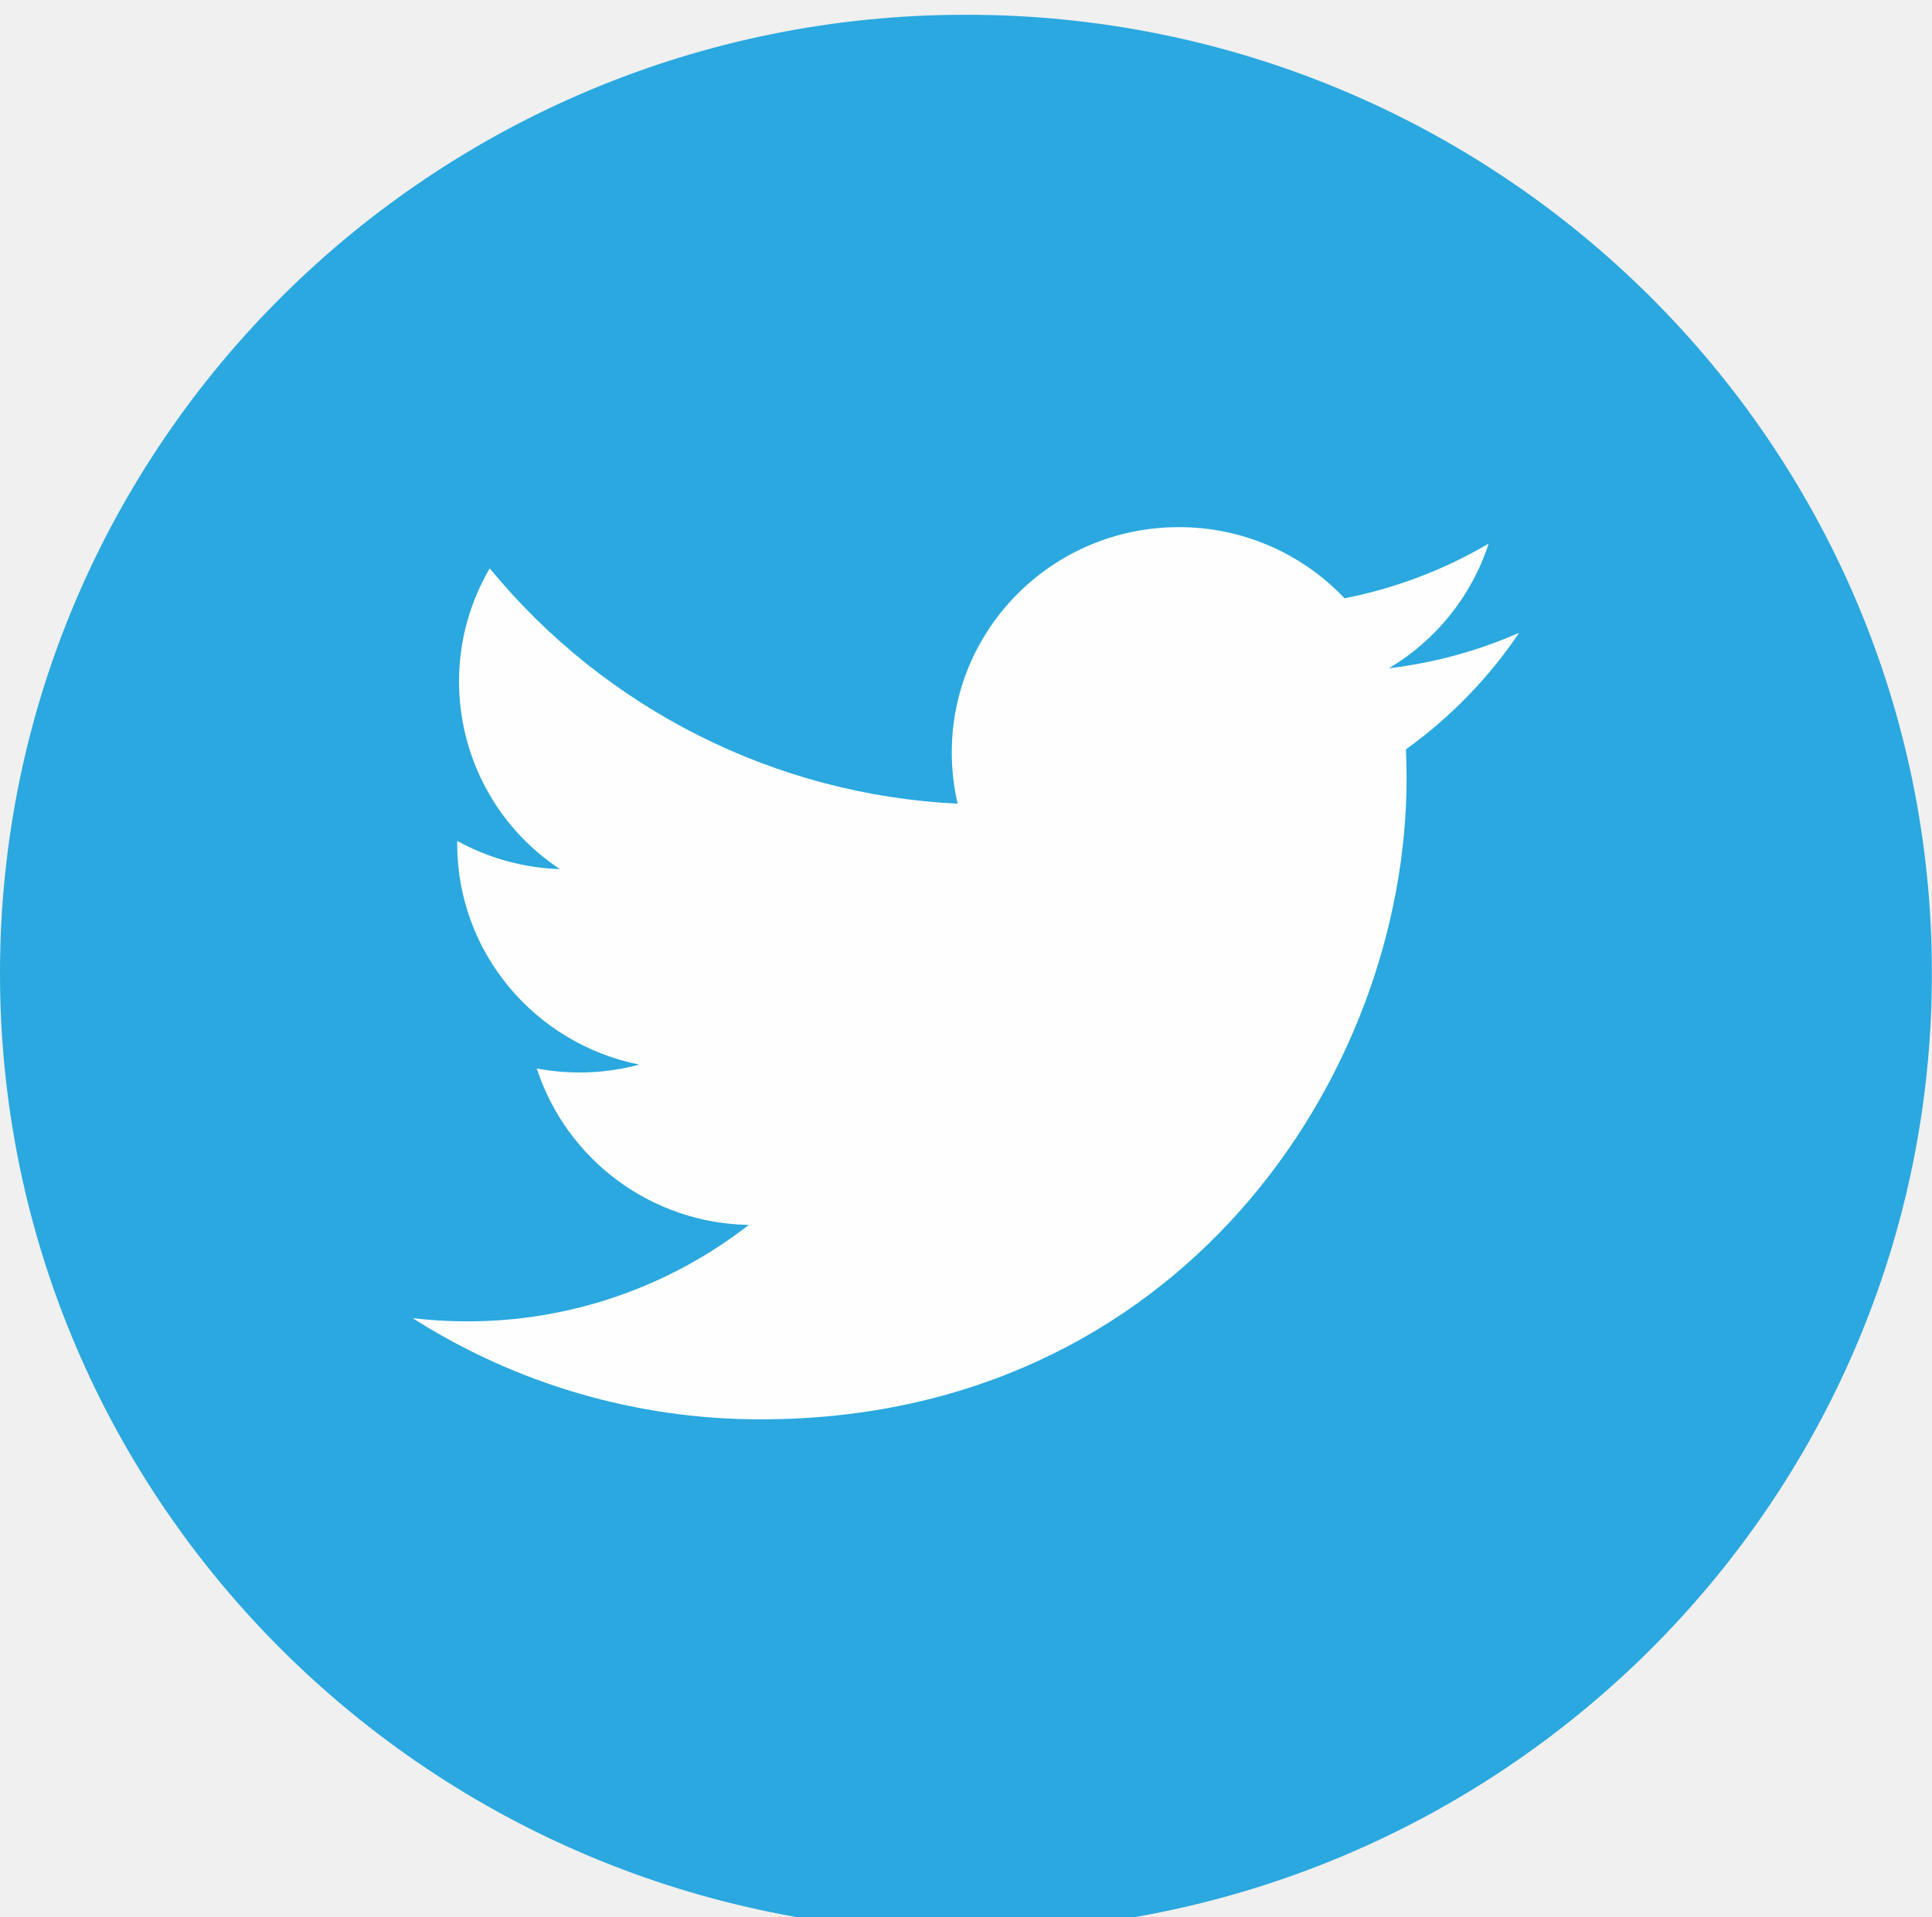
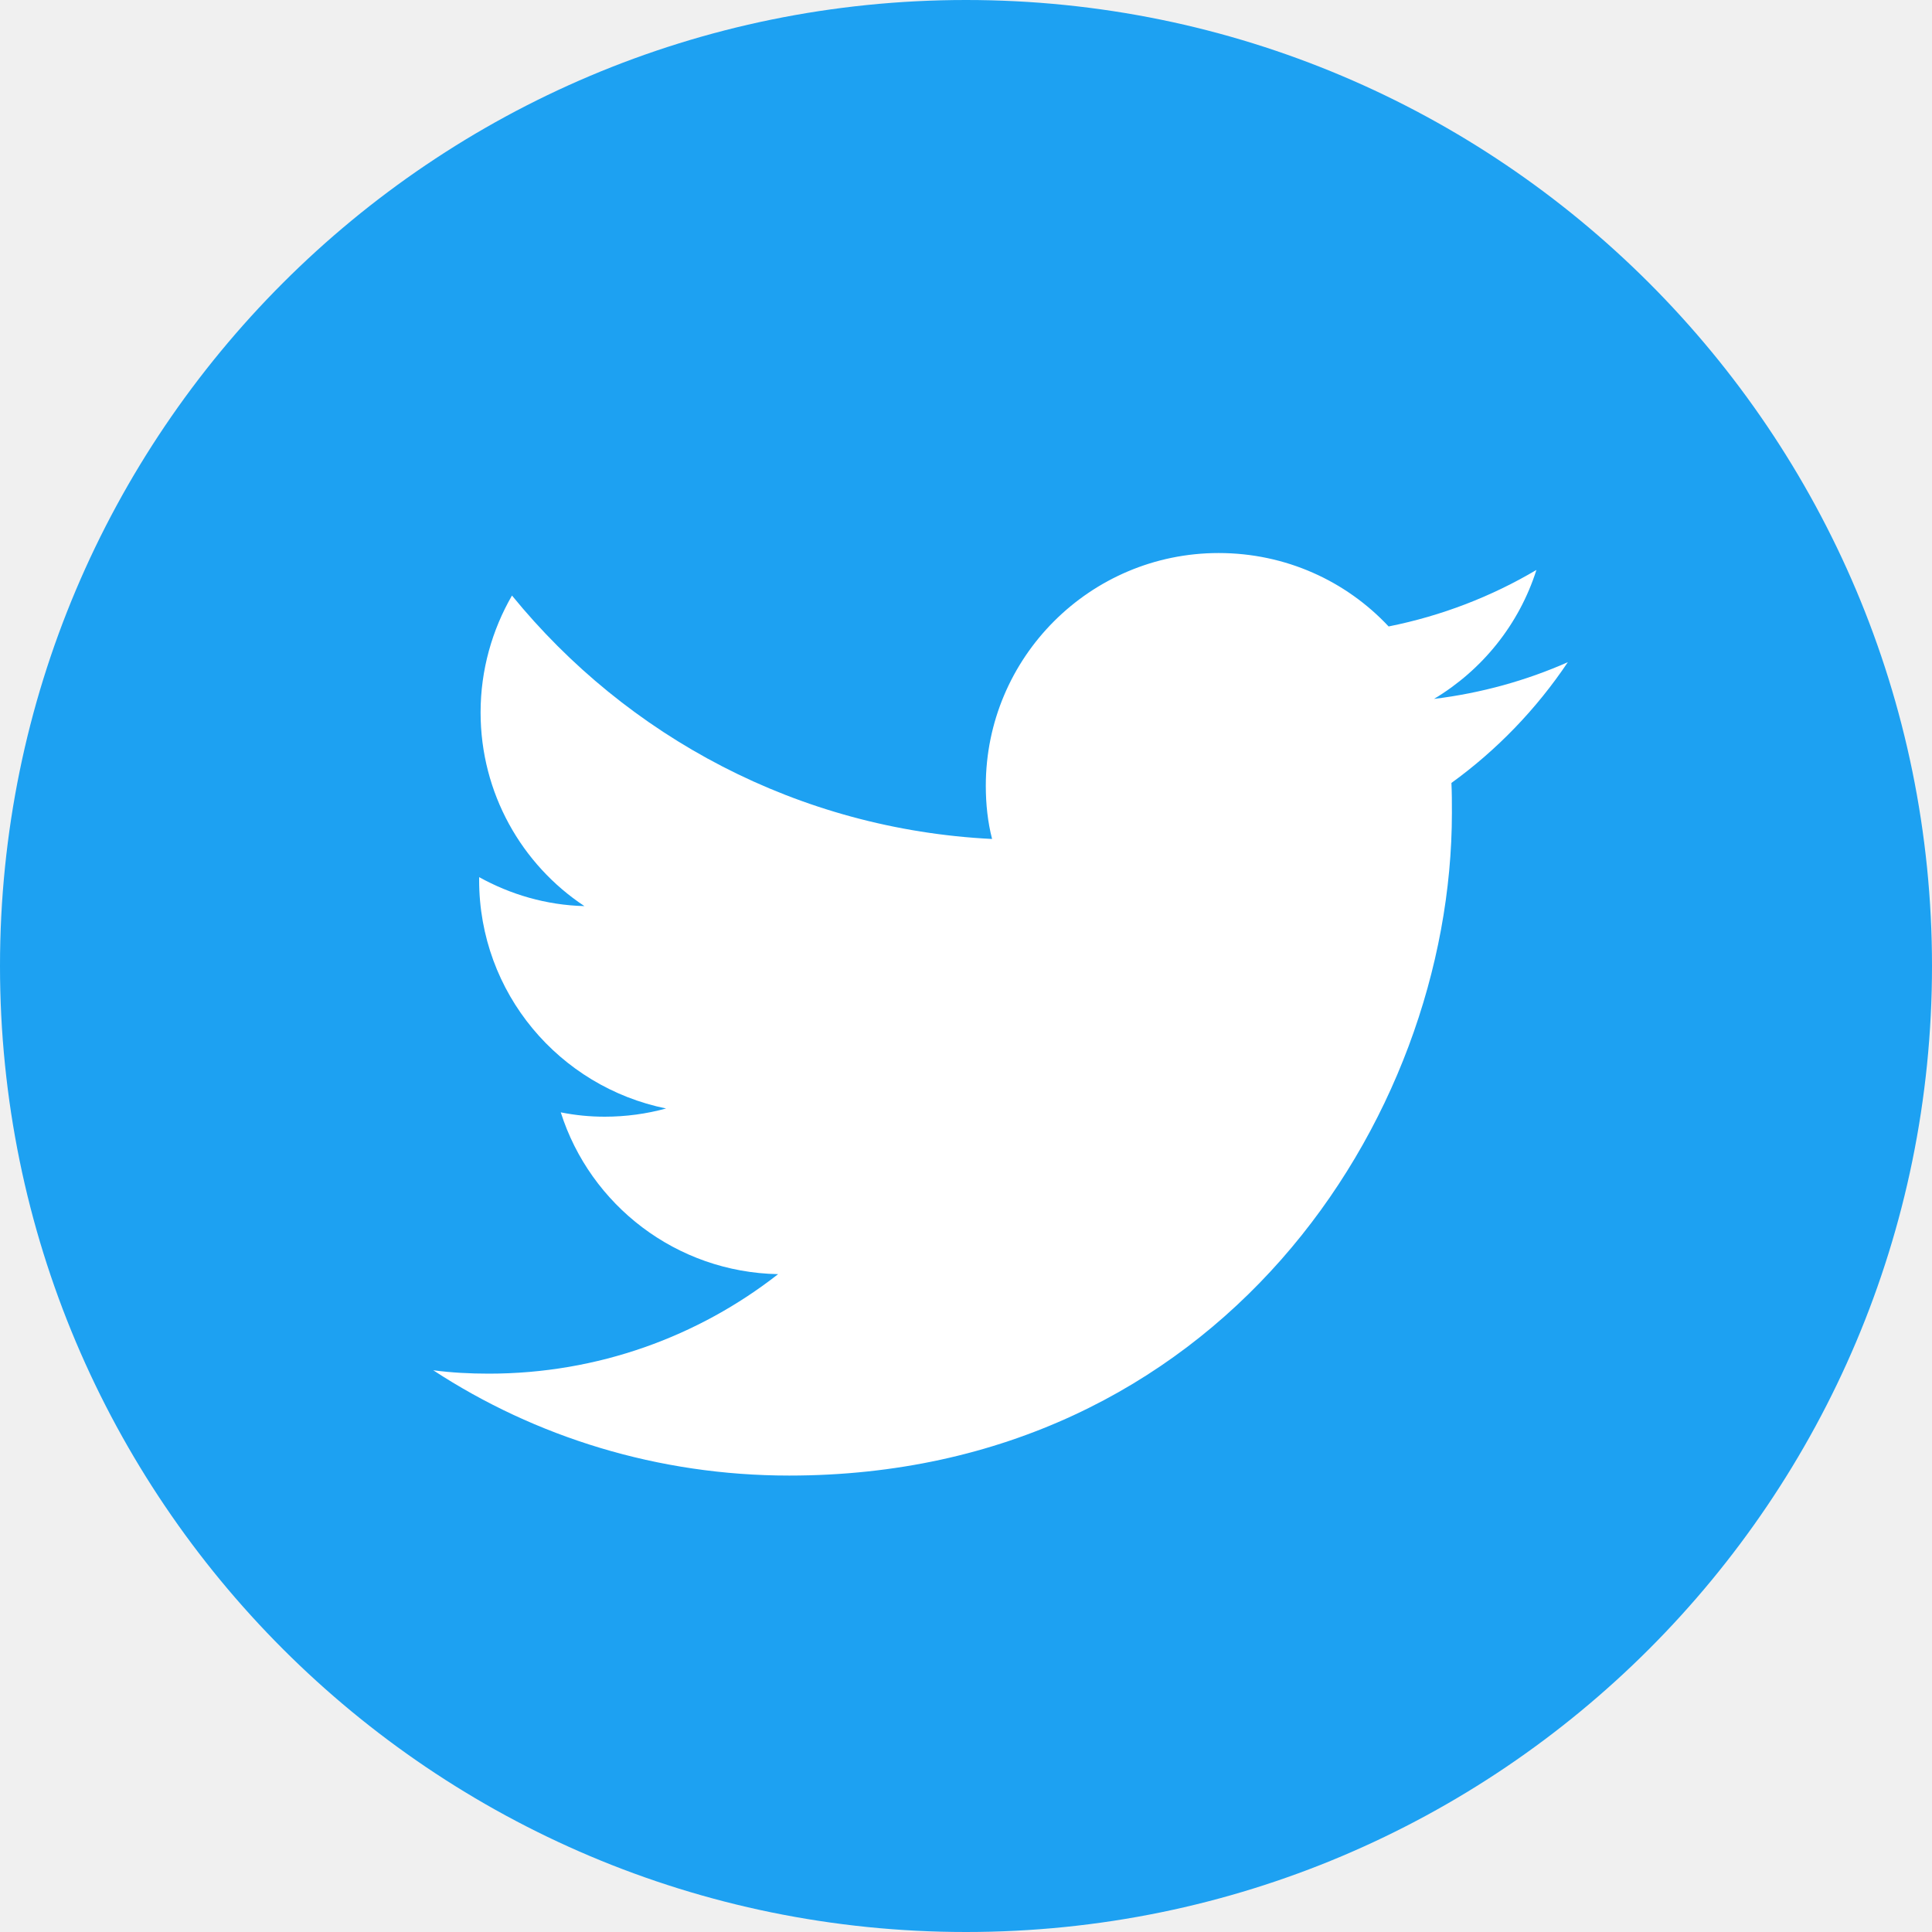
- <svg xmlns="http://www.w3.org/2000/svg" xmlns:xlink="http://www.w3.org/1999/xlink">
-   <defs>
-     <path id="a" d="M0 .276h39.721v39.42H0z" />
-   </defs>
-   <g fill="none" fill-rule="evenodd">
-     <g transform="translate(0 .027)">
-       <mask id="b" fill="#fff">
-         <use xlink:href="#a" />
-       </mask>
-       <path fill="#2AA8DF" d="M19.86 39.697C8.893 39.697 0 30.872 0 19.987 0 9.1 8.892.276 19.86.276c10.97 0 19.861 8.824 19.861 19.71 0 10.885-8.892 19.71-19.86 19.71" mask="url(#b)" />
-     </g>
-     <path fill="#FEFEFE" d="M31.235 13.012a9.382 9.382 0 0 1-2.68.73 4.648 4.648 0 0 0 2.052-2.563c-.901.53-1.9.916-2.963 1.124a4.677 4.677 0 0 0-3.408-1.463c-2.577 0-4.667 2.074-4.667 4.632 0 .364.042.716.12 1.055a13.279 13.279 0 0 1-9.62-4.84 4.62 4.62 0 0 0 1.444 6.185 4.675 4.675 0 0 1-2.113-.58v.059c0 2.244 1.61 4.116 3.744 4.541a4.725 4.725 0 0 1-2.108.08 4.668 4.668 0 0 0 4.36 3.217 9.408 9.408 0 0 1-5.797 1.983c-.377 0-.748-.023-1.113-.065a13.293 13.293 0 0 0 7.156 2.08c8.584 0 13.278-7.057 13.278-13.178 0-.2-.005-.4-.013-.6a9.47 9.47 0 0 0 2.328-2.397" />
+ <svg xmlns="http://www.w3.org/2000/svg" version="1.1" x="0px" y="0px" viewBox="0 0 400 400" style="enable-background:new 0 0 400 400;" xml:space="preserve">
+   <style type="text/css">
+ 	.st0{fill:#1DA1F2;}
+ 	.st1{fill:#FFFFFF;}
+ </style>
+   <g id="Dark_Blue">
+     <circle class="st0" cx="200" cy="200" r="200" />
+   </g>
+   <g id="Logo__x2014__FIXED">
+     <path class="st1" d="M163.4,305.5c88.7,0,137.2-73.5,137.2-137.2c0-2.1,0-4.2-0.1-6.2c9.4-6.8,17.6-15.3,24.1-25   c-8.6,3.8-17.9,6.4-27.7,7.6c10-6,17.6-15.4,21.2-26.7c-9.3,5.5-19.6,9.5-30.6,11.7c-8.8-9.4-21.3-15.2-35.2-15.2   c-26.6,0-48.2,21.6-48.2,48.2c0,3.8,0.4,7.5,1.3,11c-40.1-2-75.6-21.2-99.4-50.4c-4.1,7.1-6.5,15.4-6.5,24.2   c0,16.7,8.5,31.5,21.5,40.1c-7.9-0.2-15.3-2.4-21.8-6c0,0.2,0,0.4,0,0.6c0,23.4,16.6,42.8,38.7,47.3c-4,1.1-8.3,1.7-12.7,1.7   c-3.1,0-6.1-0.3-9.1-0.9c6.1,19.2,23.9,33.1,45,33.5c-16.5,12.9-37.3,20.6-59.9,20.6c-3.9,0-7.7-0.2-11.5-0.7   C110.8,297.5,136.2,305.5,163.4,305.5" />
  </g>
</svg>
